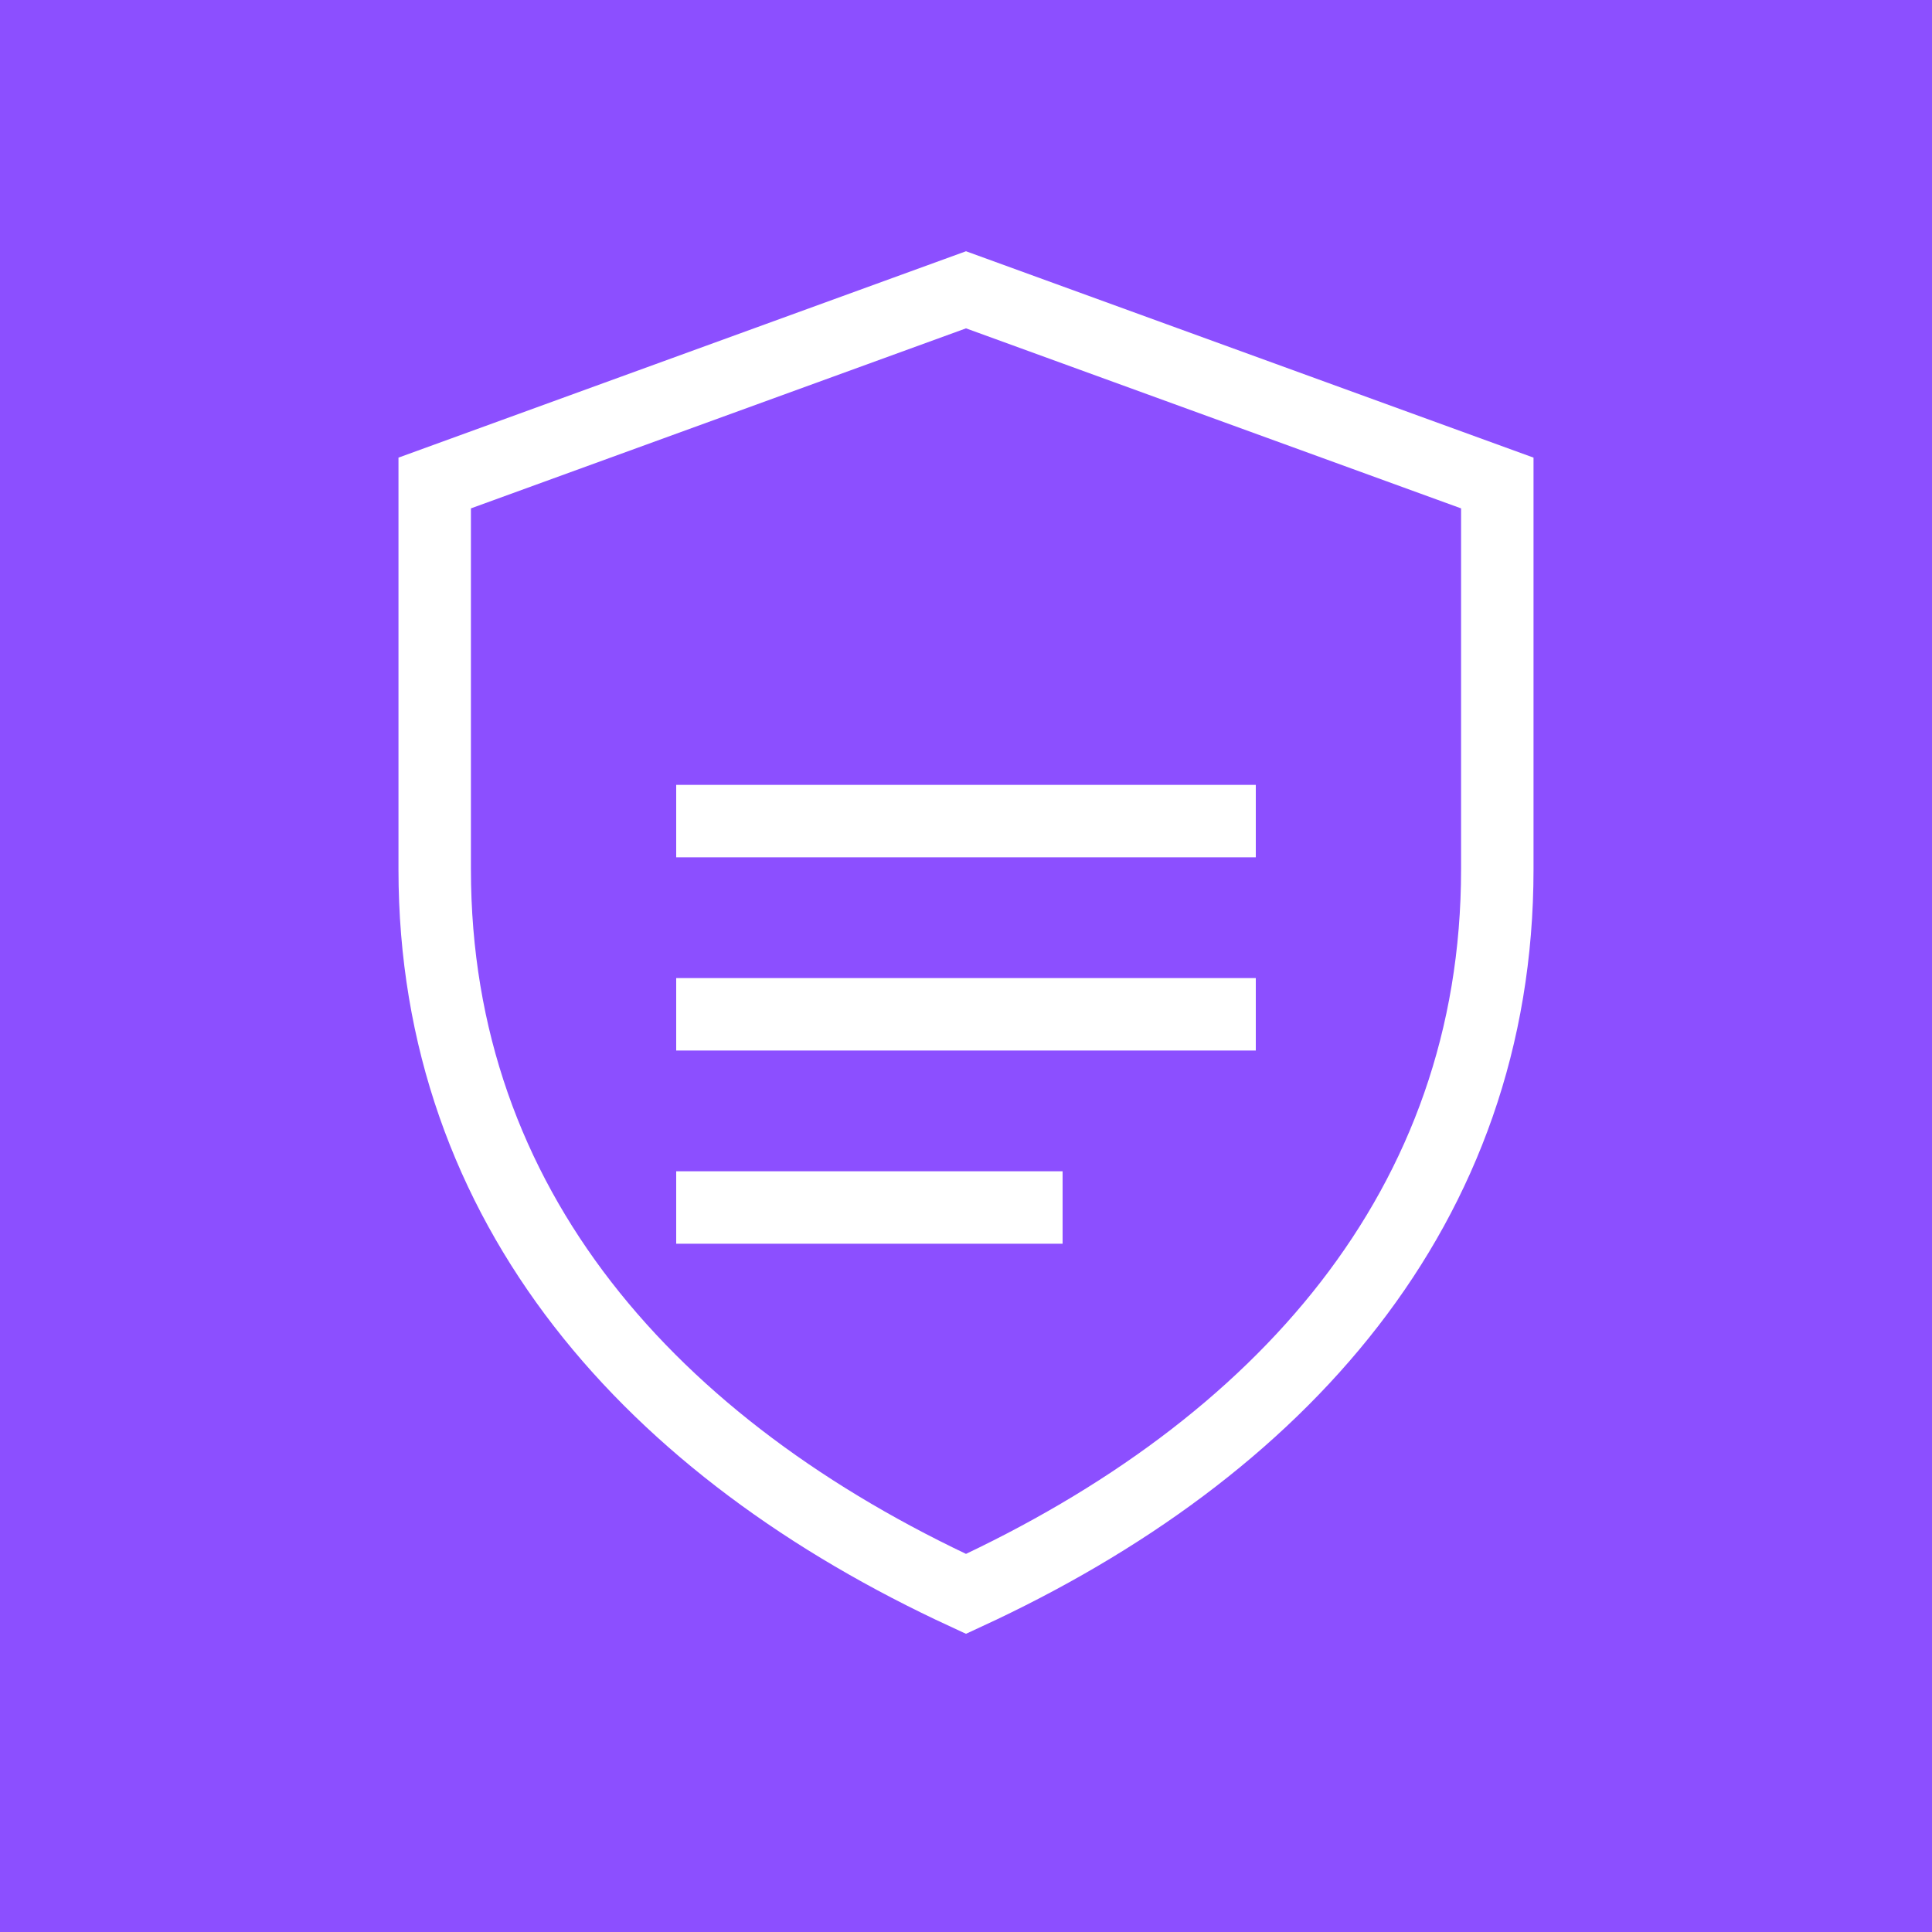
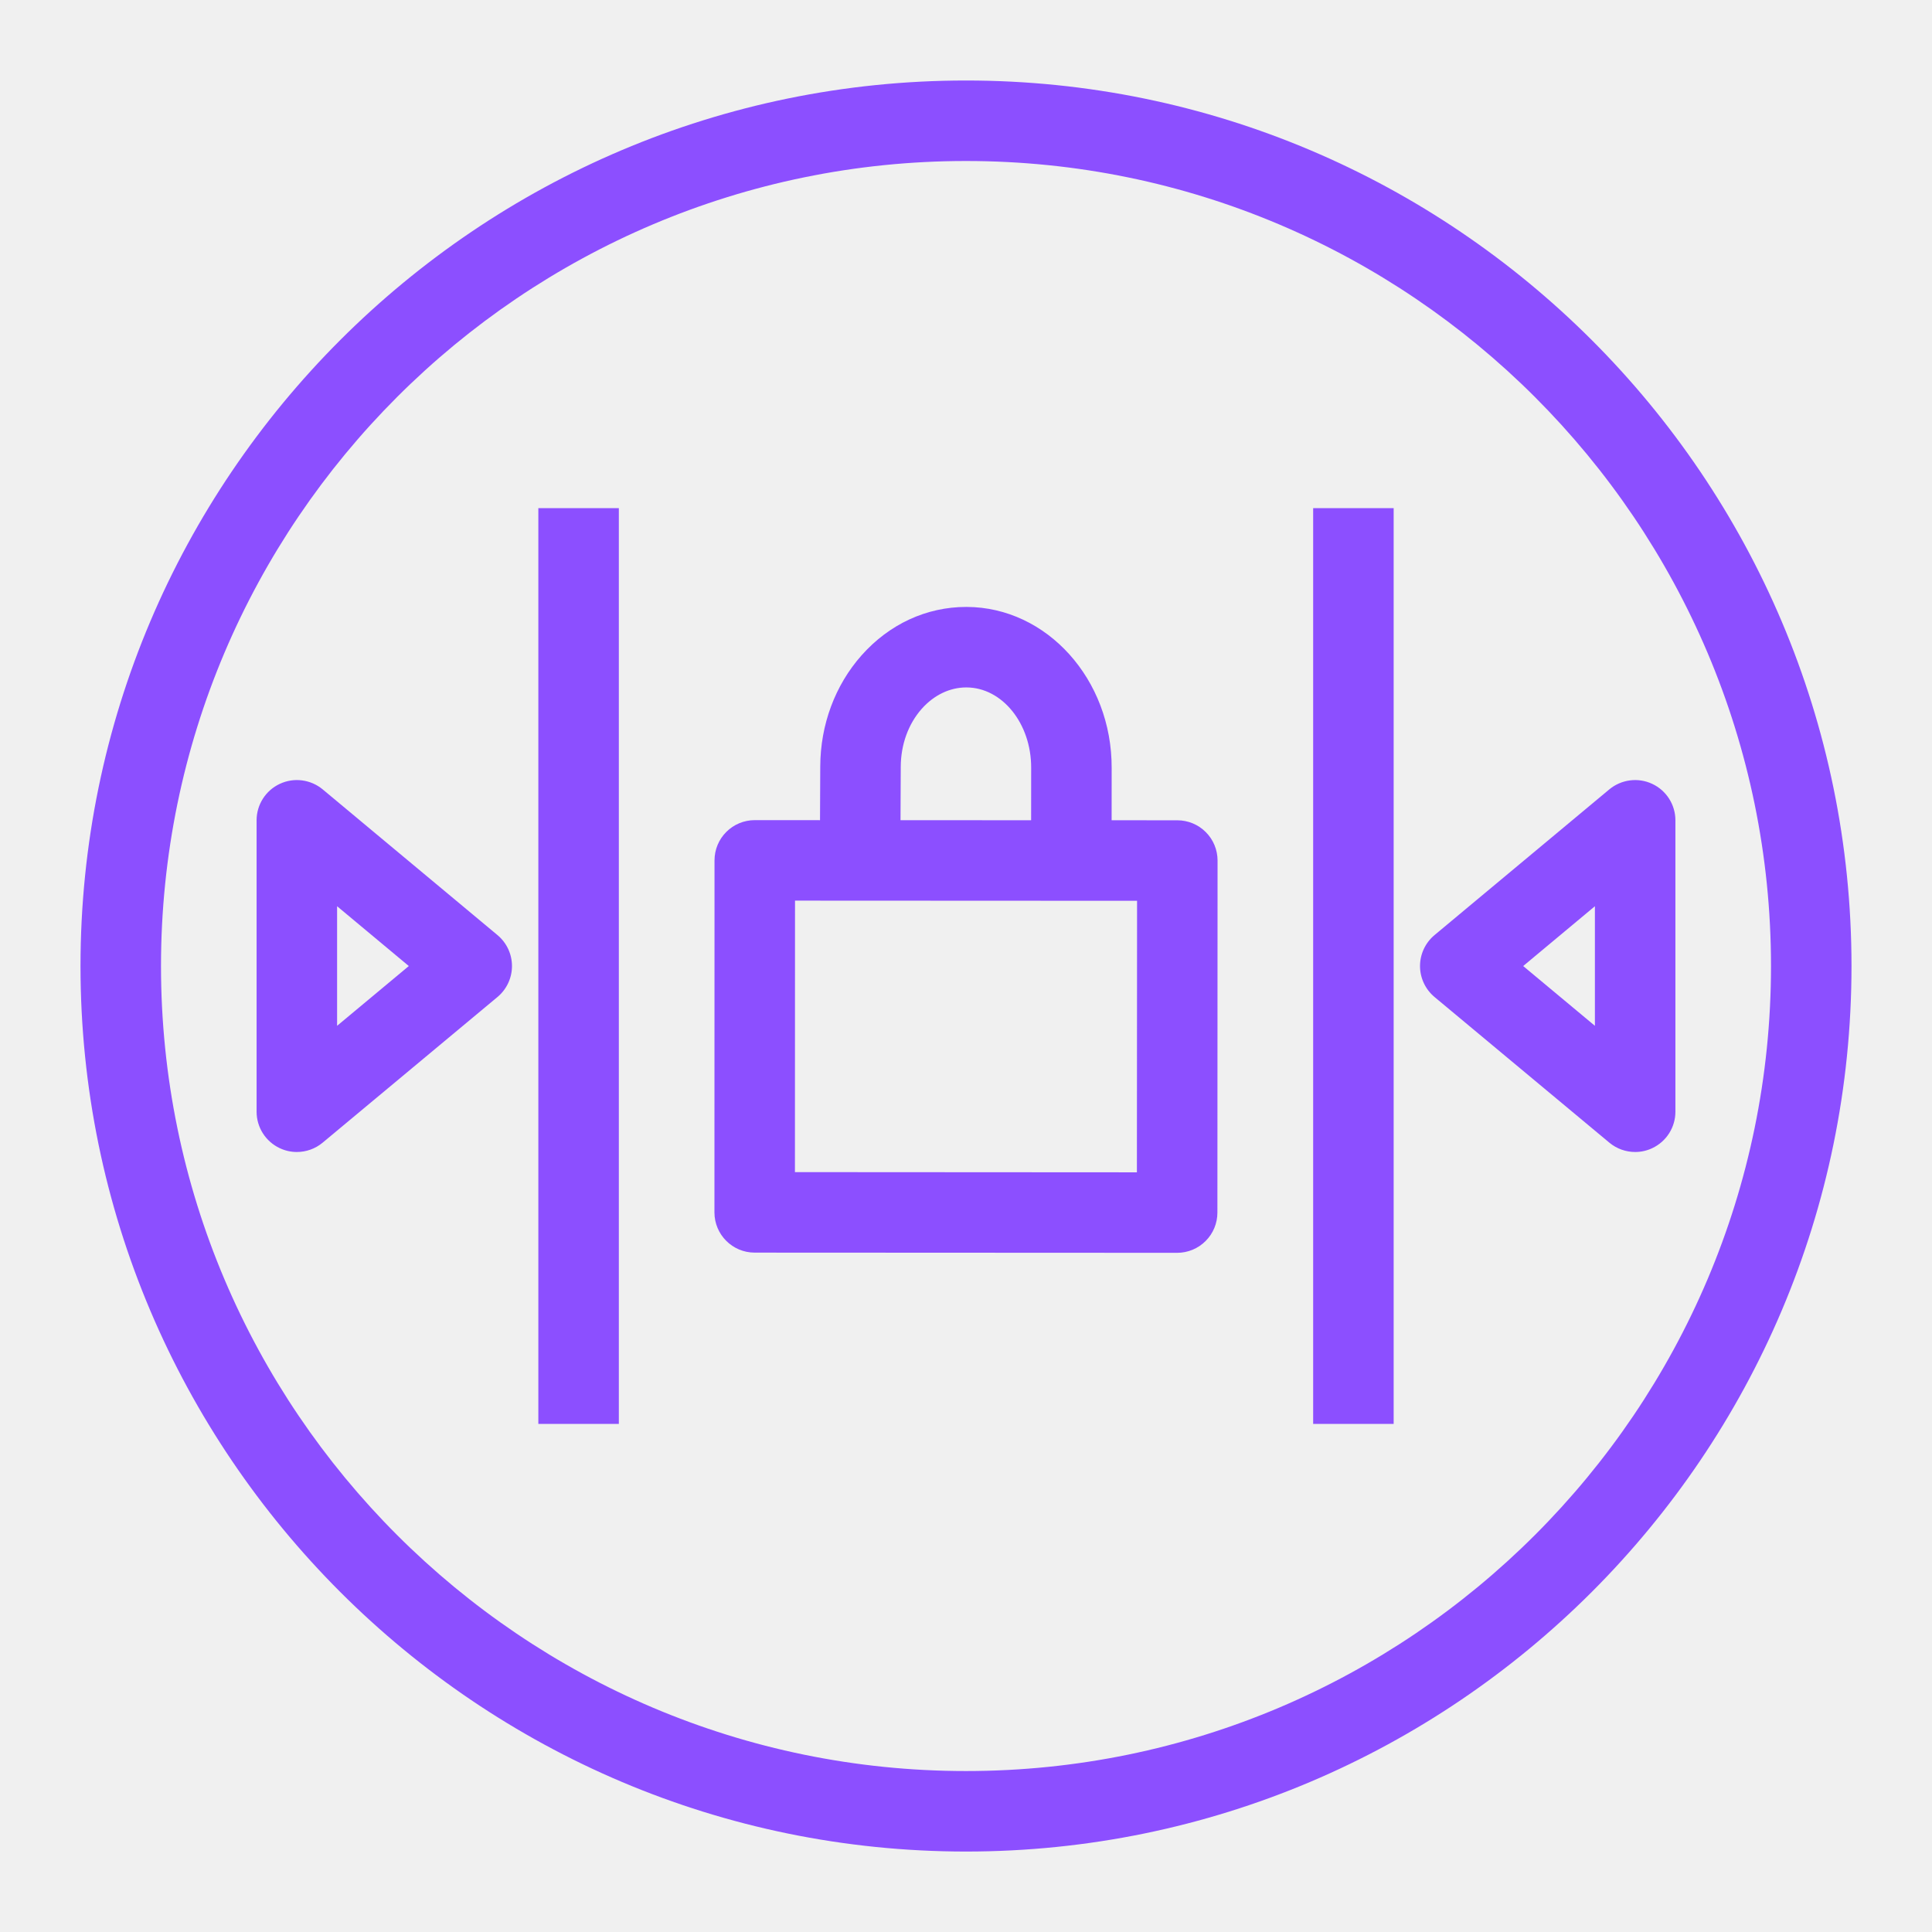
- <svg xmlns="http://www.w3.org/2000/svg" width="80" height="80" viewBox="0 0 80 80" fill="none">
-   <rect width="80" height="80" fill="#8C4FFF" />
-   <g fill="none" stroke="#FFFFFF" stroke-width="3">
-     <path d="M40 12l22 8v16c0 14-9 24-22 30-13-6-22-16-22-30V20z" />
-     <path d="M28 34h24M28 42h24M28 50h16" />
+ <svg xmlns="http://www.w3.org/2000/svg" viewBox="0 0 48 48" version="1.1">
+   <g id="Icon-Resource/Networking-and-Content-Delivery/Res_Amazon-VPC_Network-Access-Control-List_48" stroke="none" stroke-width="1" fill="none" fill-rule="evenodd">
+     <path d="M32.625,35.376 L34.625,35.376 L34.625,12.625 L32.625,12.625 L32.625,35.376 Z M13.375,35.376 L15.375,35.376 L15.375,12.625 L13.375,12.625 L13.375,35.376 Z M39.625,25.486 L37.843,24.001 L39.625,22.515 L39.625,25.486 Z M41.049,19.475 C40.701,19.311 40.284,19.363 39.984,19.611 L35.64,23.232 C35.412,23.423 35.28,23.704 35.28,24.001 C35.28,24.298 35.412,24.579 35.64,24.77 L39.985,28.39 C40.168,28.542 40.396,28.621 40.625,28.621 C40.77,28.621 40.914,28.59 41.049,28.526 C41.4,28.362 41.625,28.009 41.625,27.621 L41.625,20.38 C41.625,19.992 41.4,19.639 41.049,19.475 L41.049,19.475 Z M8.375,25.486 L8.375,22.515 L10.157,24.001 L8.375,25.486 Z M8.016,19.611 C7.717,19.364 7.302,19.31 6.951,19.475 C6.6,19.639 6.375,19.992 6.375,20.38 L6.375,27.621 C6.375,28.009 6.6,28.362 6.951,28.526 C7.086,28.59 7.231,28.621 7.375,28.621 C7.605,28.621 7.832,28.542 8.015,28.39 L12.36,24.77 C12.588,24.579 12.72,24.298 12.72,24.001 C12.72,23.704 12.588,23.423 12.36,23.232 L8.016,19.611 Z M24,44.001 C12.972,44.001 4,35.029 4,24.001 C4,12.973 12.972,4 24,4 C35.028,4 44,12.973 44,24.001 C44,35.029 35.028,44.001 24,44.001 L24,44.001 Z M24,2 C11.869,2 2,11.869 2,24.001 C2,36.132 11.869,46.001 24,46.001 C36.131,46.001 46,36.132 46,24.001 C46,11.869 36.131,2 24,2 L24,2 Z M28.246,29.126 L19.75,29.121 L19.752,22.376 L28.25,22.38 L28.246,29.126 Z M22.379,19.051 C22.381,18.499 22.566,17.987 22.902,17.608 C23.206,17.268 23.598,17.079 24.007,17.079 L24.012,17.079 C24.901,17.082 25.622,17.977 25.619,19.076 L25.618,20.379 L22.373,20.377 L22.379,19.051 Z M29.25,20.38 L27.618,20.379 L27.619,19.079 C27.626,16.88 26.01,15.086 24.018,15.079 L24.007,15.079 C23.018,15.079 22.095,15.506 21.406,16.281 C20.747,17.024 20.382,18.006 20.379,19.043 L20.373,20.377 L18.752,20.376 C18.487,20.376 18.232,20.481 18.045,20.669 C17.857,20.856 17.752,21.11 17.752,21.376 L17.75,30.121 C17.75,30.673 18.197,31.121 18.75,31.121 L29.246,31.126 C29.511,31.126 29.766,31.021 29.953,30.833 C30.141,30.646 30.246,30.392 30.246,30.126 L30.25,21.38 C30.25,21.115 30.145,20.86 29.957,20.673 C29.77,20.485 29.516,20.38 29.25,20.38 L29.25,20.38 Z" id="AWS-Amazon-VPC_Network-access-control-list_Resource-Icon_light-bg" fill="#8C4FFF" />
  </g>
</svg>
